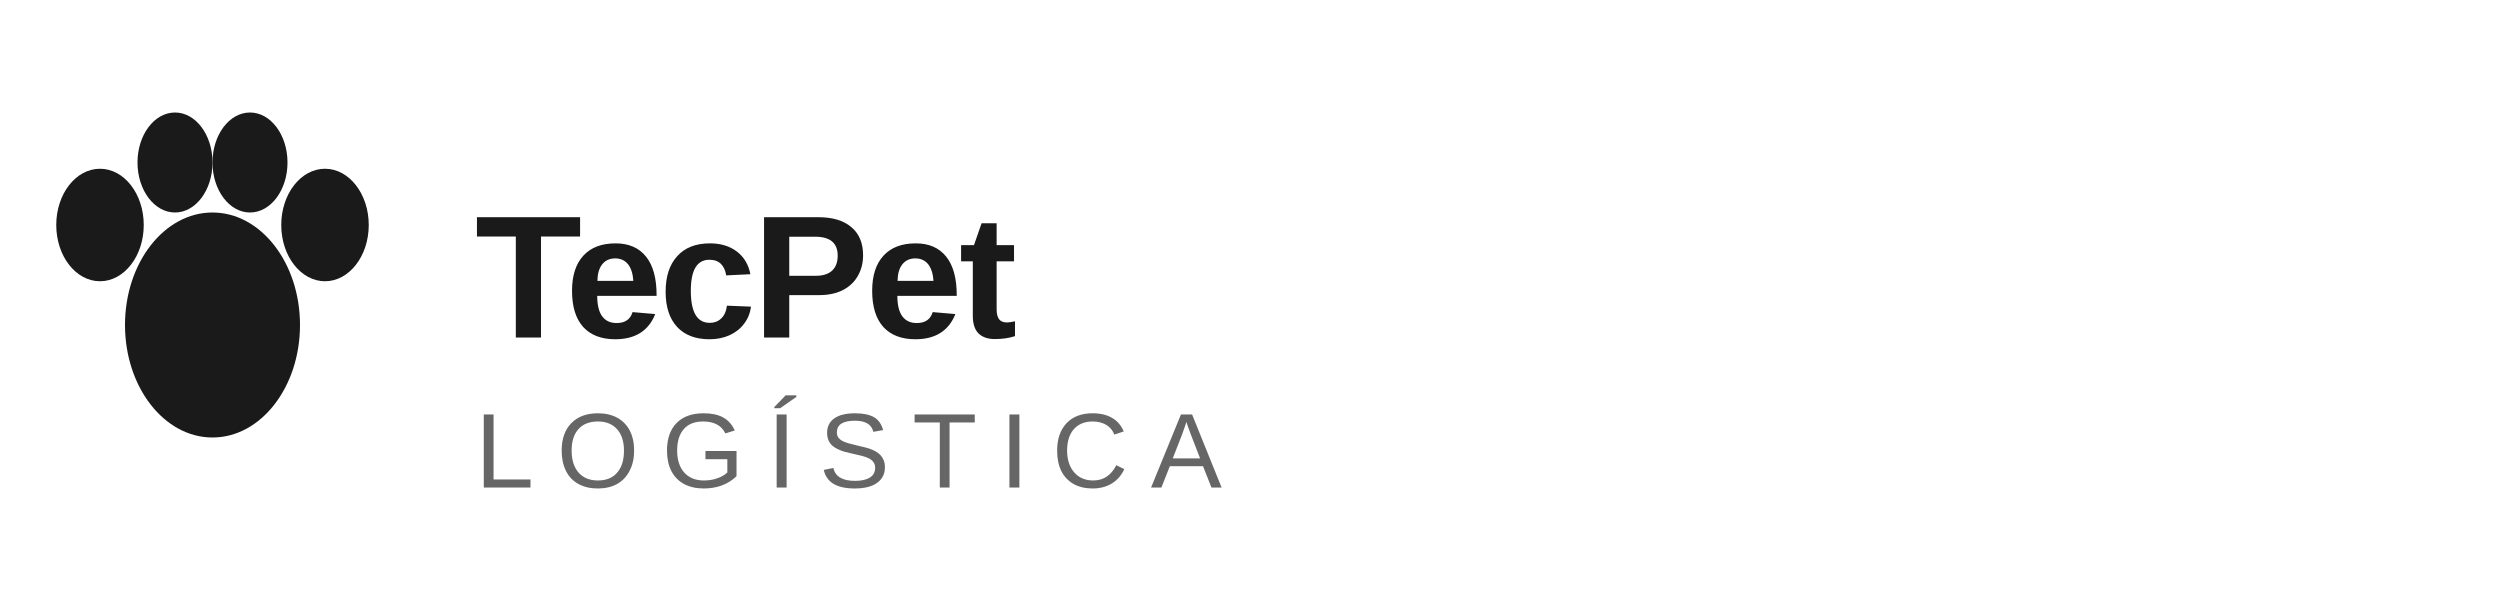
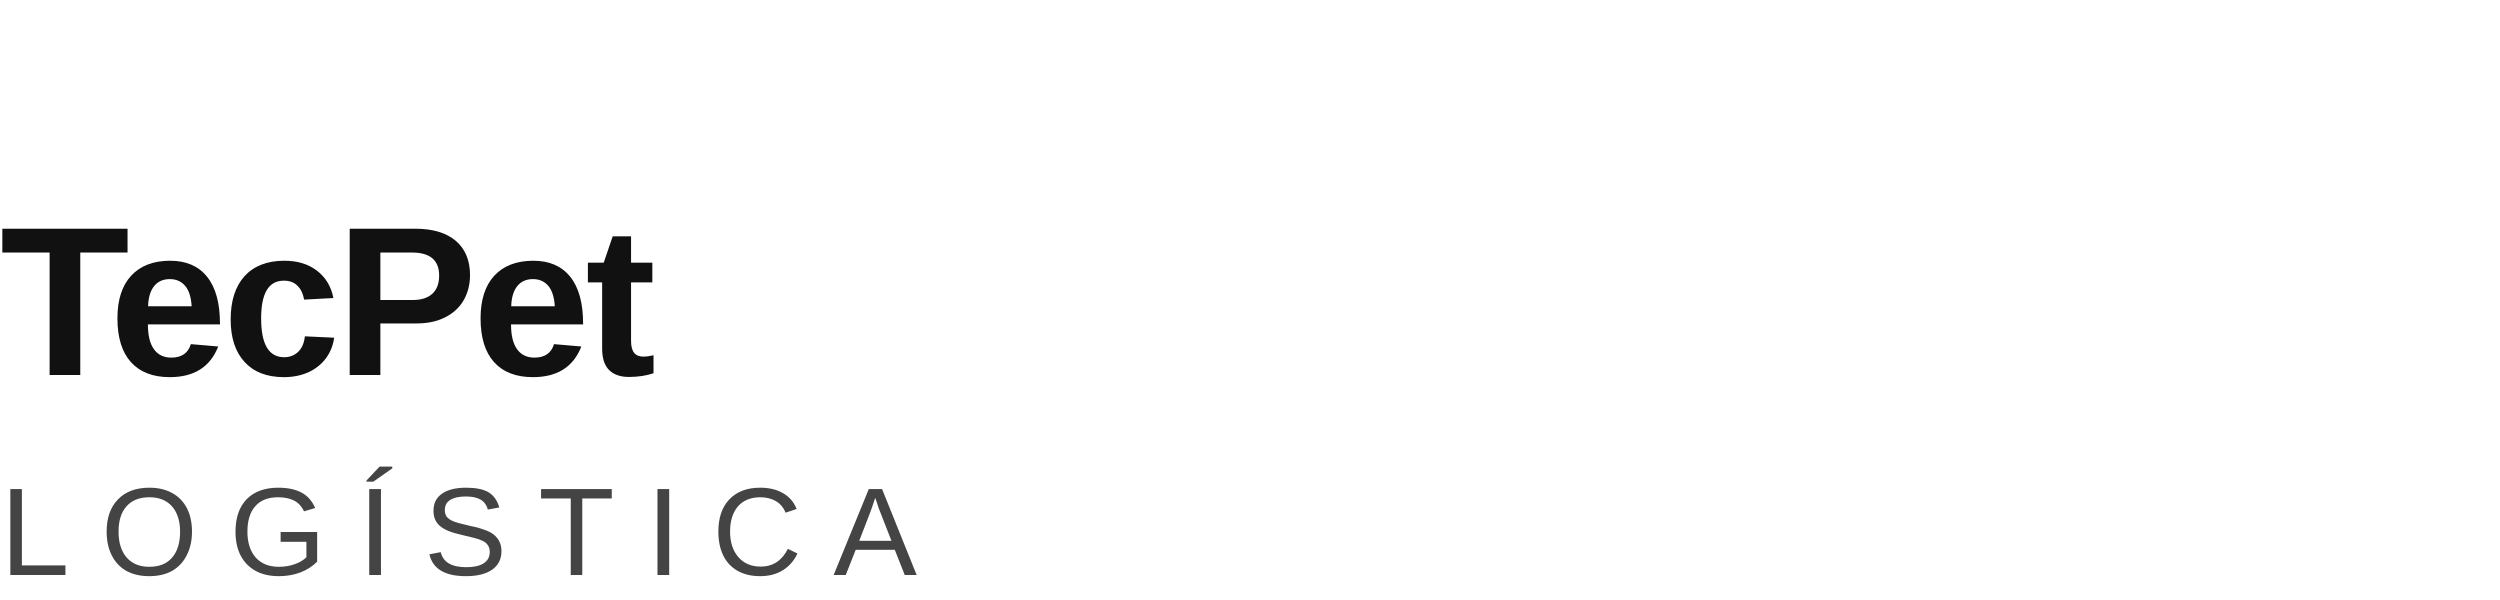
<svg xmlns="http://www.w3.org/2000/svg" viewBox="0 0 200 48" fill="none">
-   <ellipse cx="17" cy="26" rx="7" ry="9" fill="#1a1a1a" />
-   <ellipse cx="8" cy="18" rx="3.5" ry="4.5" fill="#1a1a1a" />
-   <ellipse cx="14" cy="13" rx="3" ry="4" fill="#1a1a1a" />
-   <ellipse cx="20" cy="13" rx="3" ry="4" fill="#1a1a1a" />
-   <ellipse cx="26" cy="18" rx="3.5" ry="4.5" fill="#1a1a1a" />
-   <text x="38" y="27" font-family="Arial, Helvetica, sans-serif" font-size="14" font-weight="700" fill="#1a1a1a" letter-spacing="-0.3">TecPet</text>
-   <text x="38" y="39" font-family="Arial, Helvetica, sans-serif" font-size="8.5" font-weight="500" fill="#666" letter-spacing="1.8">LOGÍSTICA</text>
+   <text x="0" y="30" font-family="Arial, Helvetica, sans-serif" font-size="17" font-weight="800" fill="#111111" letter-spacing="-0.4">TecPet</text>
+   <text x="0" y="46" font-family="Arial, Helvetica, sans-serif" font-size="10" font-weight="500" fill="#444444" letter-spacing="2.5">LOGÍSTICA</text>
</svg>
